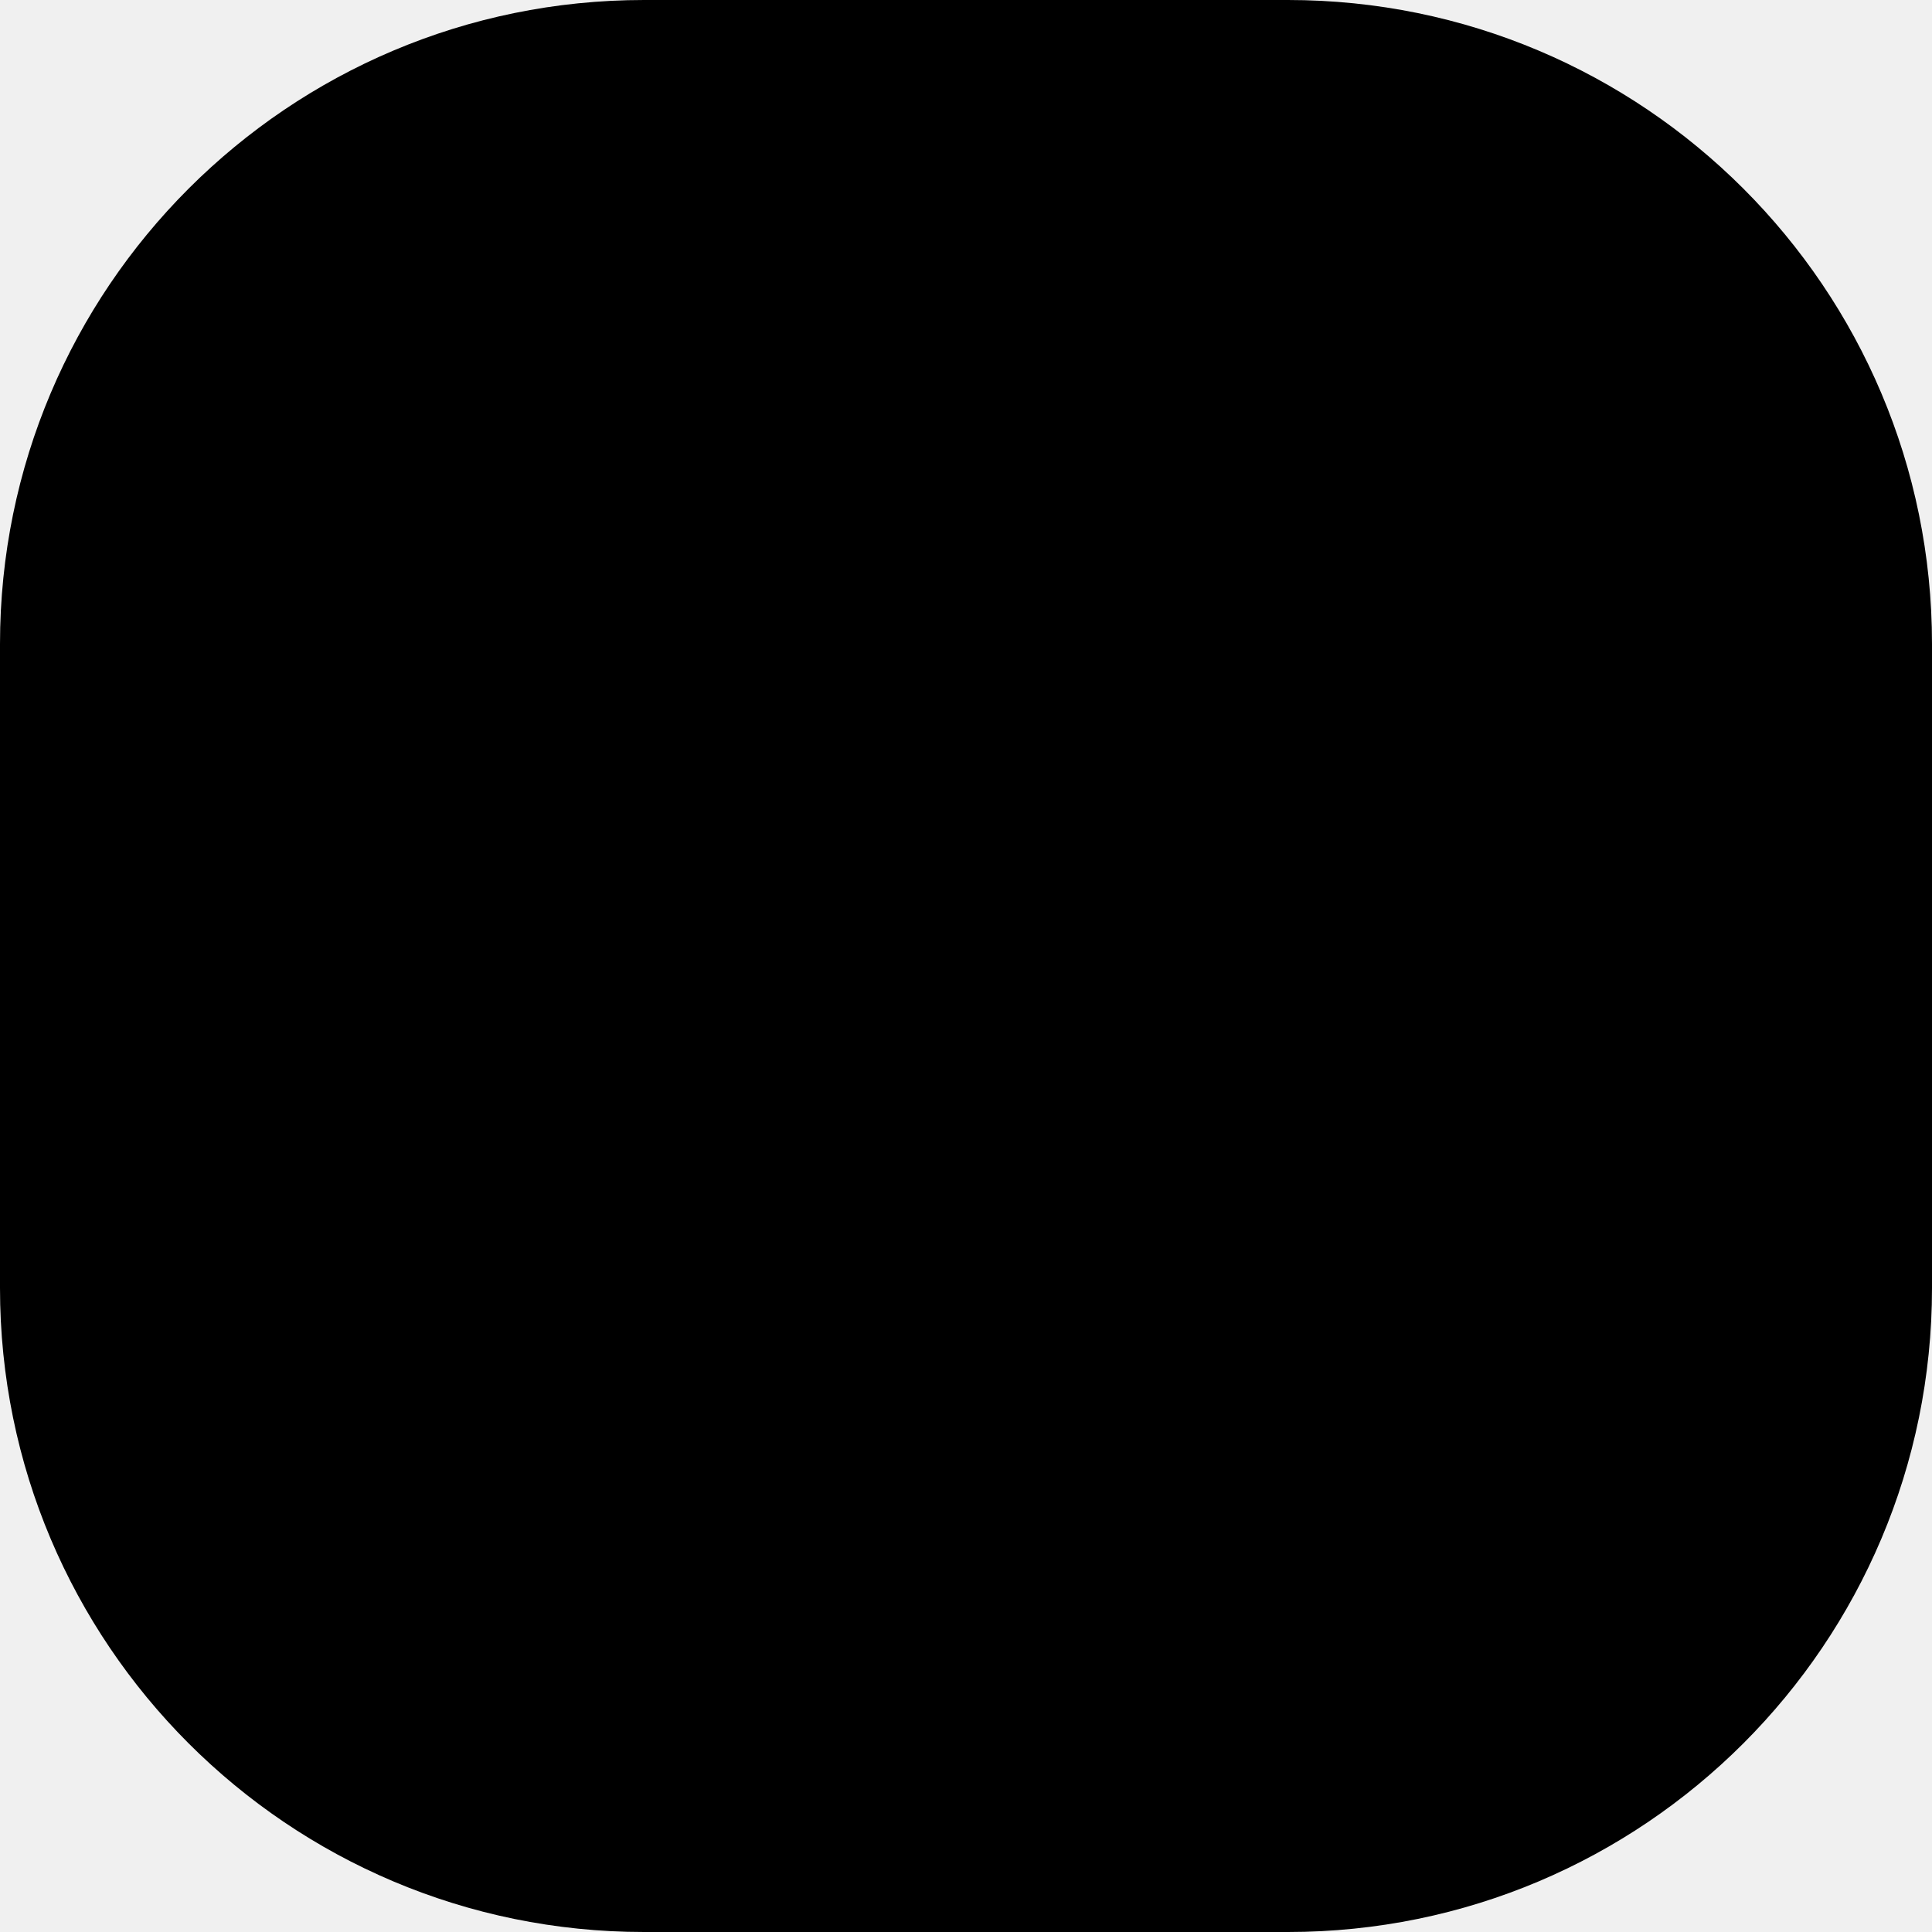
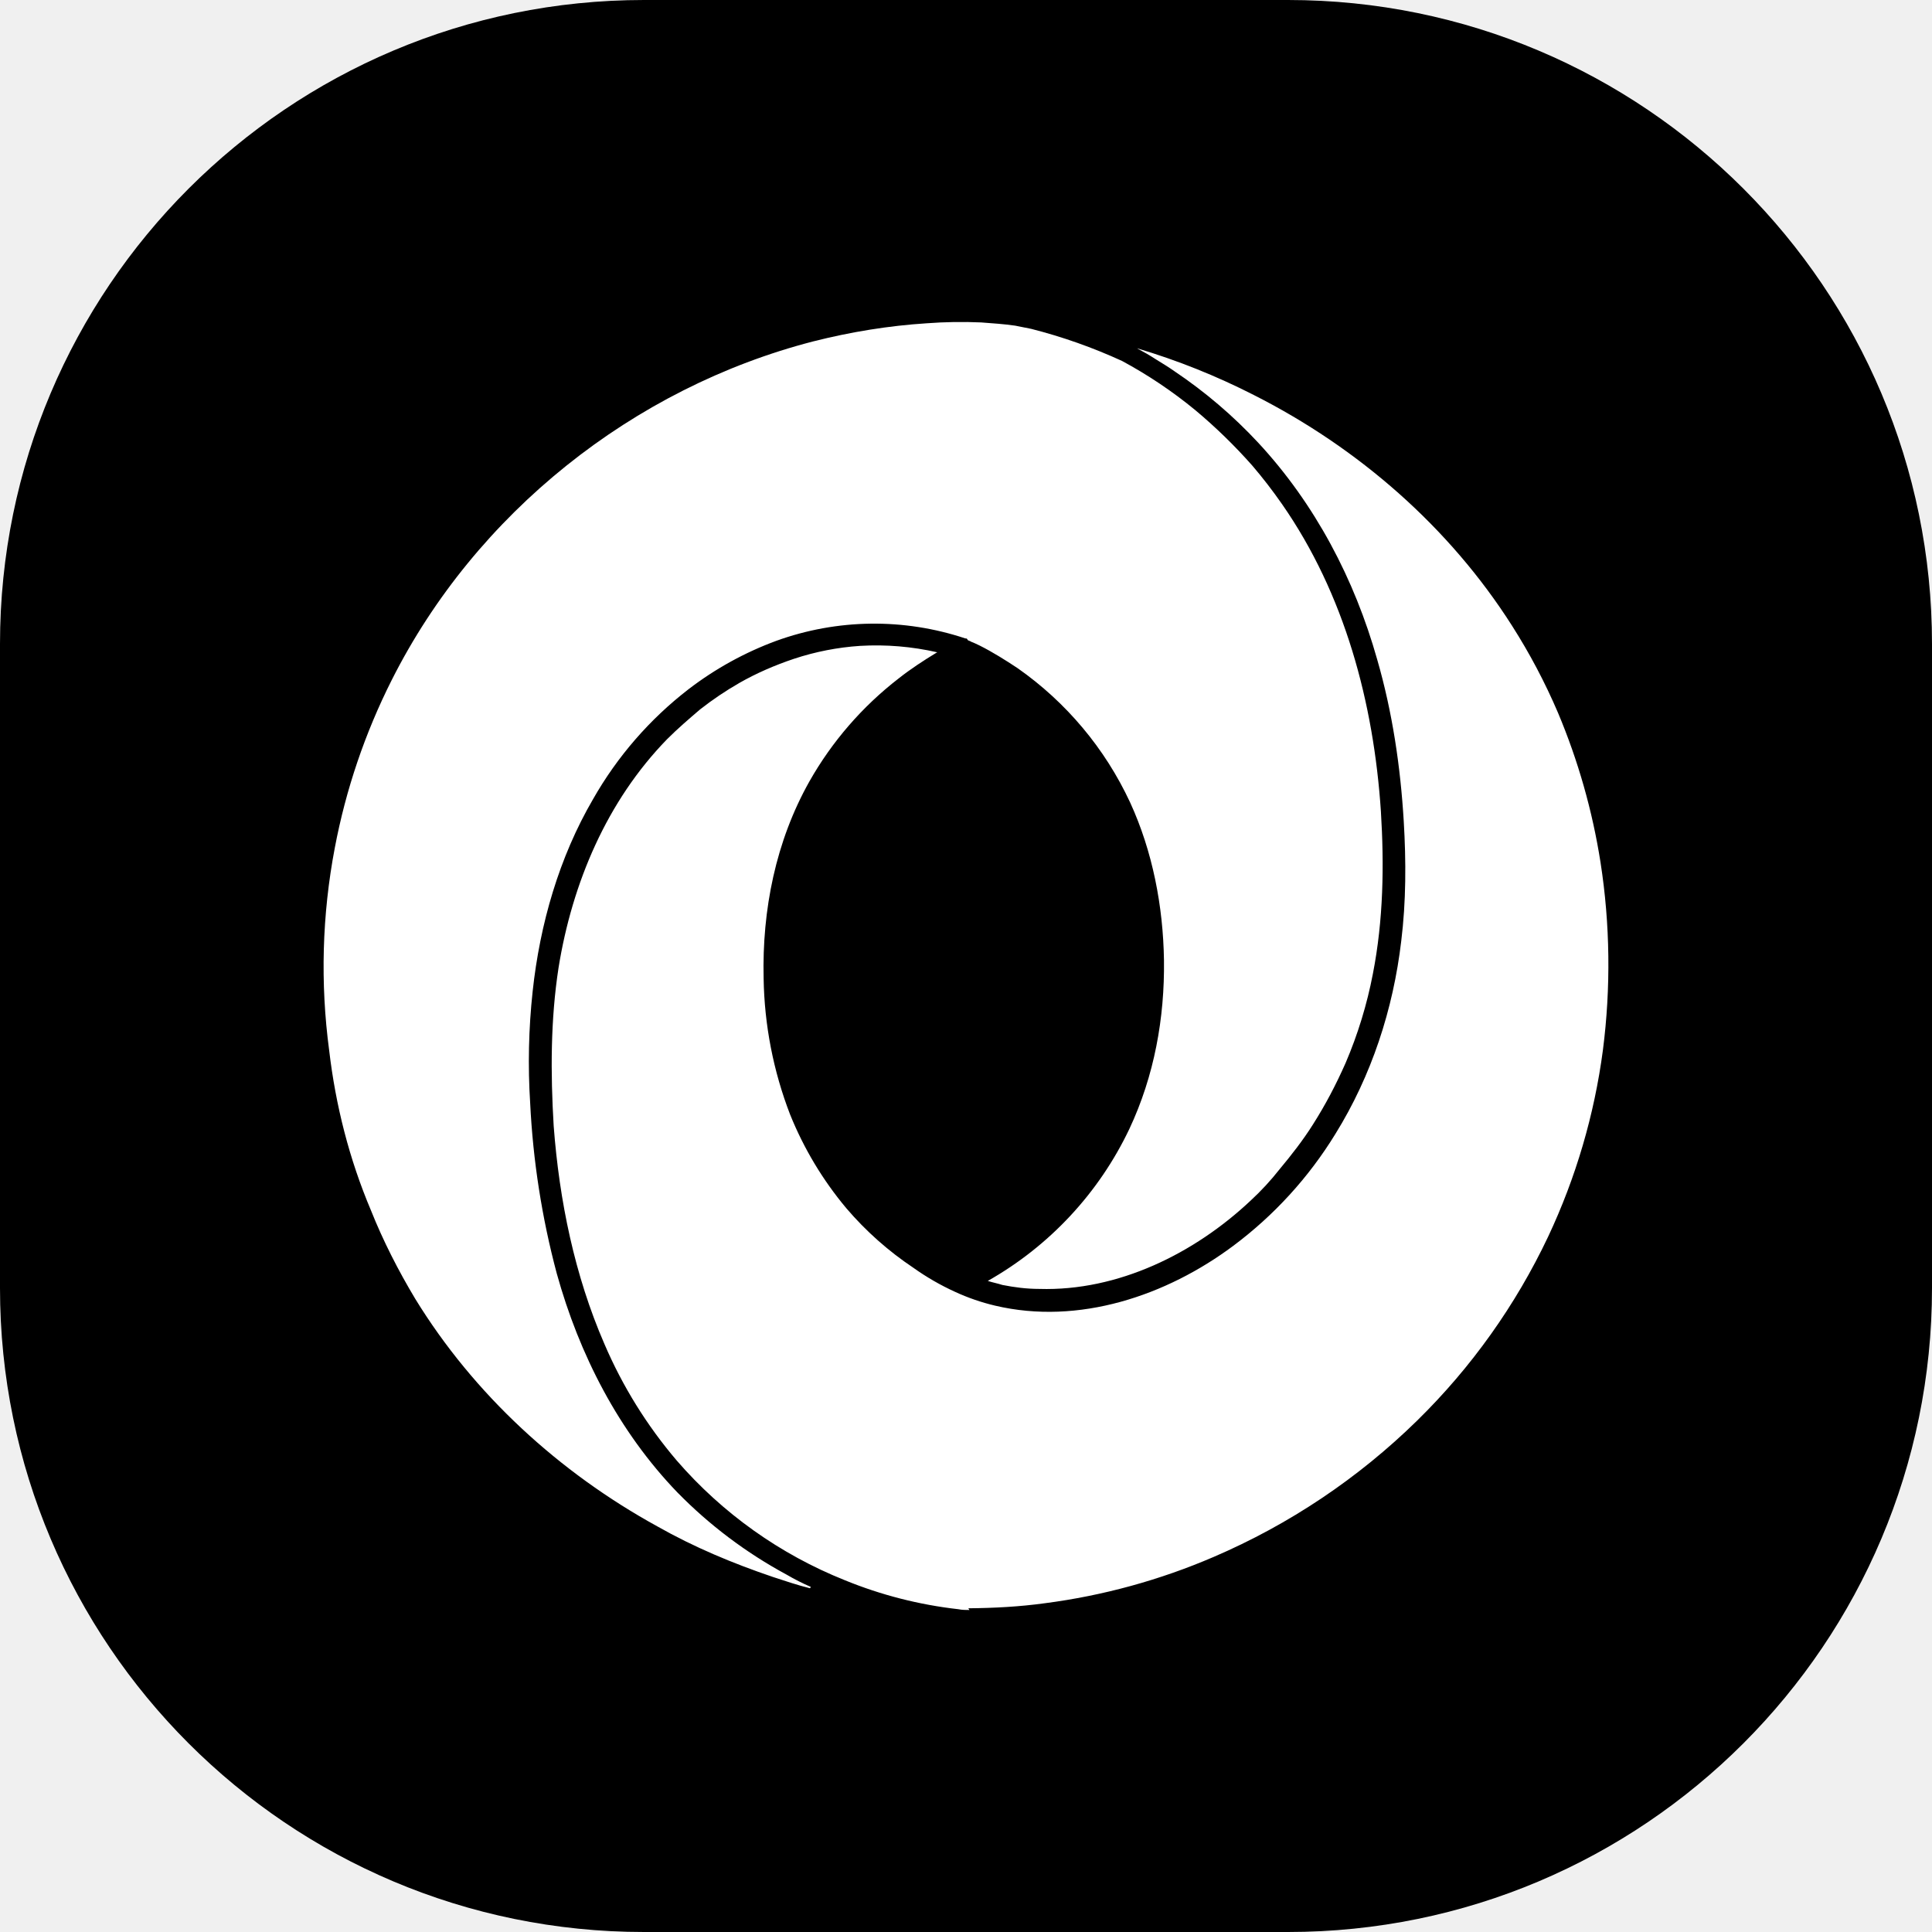
<svg xmlns="http://www.w3.org/2000/svg" viewBox="0 0 36 36" fill="none">
  <rect x="0" y="0" width="36" height="36" rx="12" fill="#000000" />
-   <svg x="6" y="6" width="24" height="24" role="img" viewBox="0 0 24 24">
+   <svg x="6" y="6" width="24" height="24" role="img" viewBox="0 0 24 24" fill="#ffffff">
    <path d="M12.043 23.968c.479-.004.953-.029 1.426-.094a11.805 11.805 0 003.146-.863 12.404 12.404 0 003.793-2.542 11.977 11.977 0 002.44-3.427 11.794 11.794 0 001.02-3.476c.149-1.16.135-2.346-.045-3.499a11.96 11.96 0 00-.793-2.788 11.197 11.197 0 00-.854-1.617c-1.168-1.837-2.861-3.314-4.81-4.3a12.835 12.835 0 00-2.172-.87h-.005c.119.063.24.132.345.201.12.074.239.146.351.225a8.93 8.93 0 011.559 1.33c1.063 1.145 1.797 2.548 2.218 4.041.284.982.434 1.998.495 3.017.044.743.044 1.491-.047 2.229-.149 1.27-.554 2.51-1.228 3.596a7.475 7.475 0 01-1.903 2.084c-1.244.928-2.877 1.482-4.436 1.114a3.916 3.916 0 01-.748-.258 4.692 4.692 0 01-.779-.45 6.08 6.08 0 01-1.244-1.105 6.507 6.507 0 01-1.049-1.747 7.366 7.366 0 01-.494-2.54c-.03-1.273.225-2.553.854-3.67a6.43 6.43 0 011.663-1.918c.225-.178.464-.333.704-.479l.016-.007a5.121 5.121 0 00-1.441-.12 4.963 4.963 0 00-1.228.24c-.359.12-.704.27-1.019.45a6.146 6.146 0 00-.733.494c-.211.18-.42.36-.615.555-1.123 1.153-1.768 2.682-2.022 4.256-.15.973-.15 1.96-.091 2.95.105 1.395.391 2.787.945 4.062a8.518 8.518 0 001.348 2.173 8.14 8.14 0 003.132 2.23 7.934 7.934 0 002.113.54c.074.015.149.015.209.015zm-2.934-.398a4.102 4.102 0 01-.45-.228 8.5 8.5 0 01-2.038-1.534c-1.094-1.137-1.827-2.566-2.247-4.08a15.184 15.184 0 01-.495-3.172 12.14 12.14 0 01.046-2.082c.135-1.257.495-2.501 1.124-3.58a6.889 6.889 0 011.783-2.053 6.23 6.23 0 011.633-.9 5.363 5.363 0 013.522-.045c.029 0 .029 0 .045.03.015.015.045.015.06.03.045.016.104.045.165.074.239.12.479.271.704.42a6.294 6.294 0 012.097 2.502c.42.914.615 1.934.631 2.938.014 1.079-.18 2.157-.645 3.146a6.42 6.42 0 01-2.638 2.832c.09.03.18.045.271.075.225.044.449.074.688.074 1.468.045 2.892-.66 3.94-1.647.195-.18.375-.375.54-.585.225-.27.435-.54.614-.823.239-.375.435-.75.614-1.154a8.112 8.112 0 00.509-1.664c.196-1.004.211-2.022.149-3.026-.135-2.022-.673-4.045-1.842-5.724a9.054 9.054 0 00-.555-.719 9.868 9.868 0 00-1.063-1.034 8.477 8.477 0 00-1.363-.915 9.927 9.927 0 00-1.692-.598l-.3-.06c-.209-.03-.42-.044-.634-.06a8.453 8.453 0 00-1.015.016c-.704.045-1.412.16-2.112.337C5.799 1.227 2.863 3.566 1.3 6.67A11.834 11.834 0 00.238 9.801a11.81 11.81 0 00-.104 3.775c.12 1.02.374 2.023.778 2.977.227.57.511 1.124.825 1.648 1.094 1.783 2.683 3.236 4.51 4.24.688.39 1.408.69 2.157.944.226.074.45.15.689.21z" />
  </svg>
</svg>
